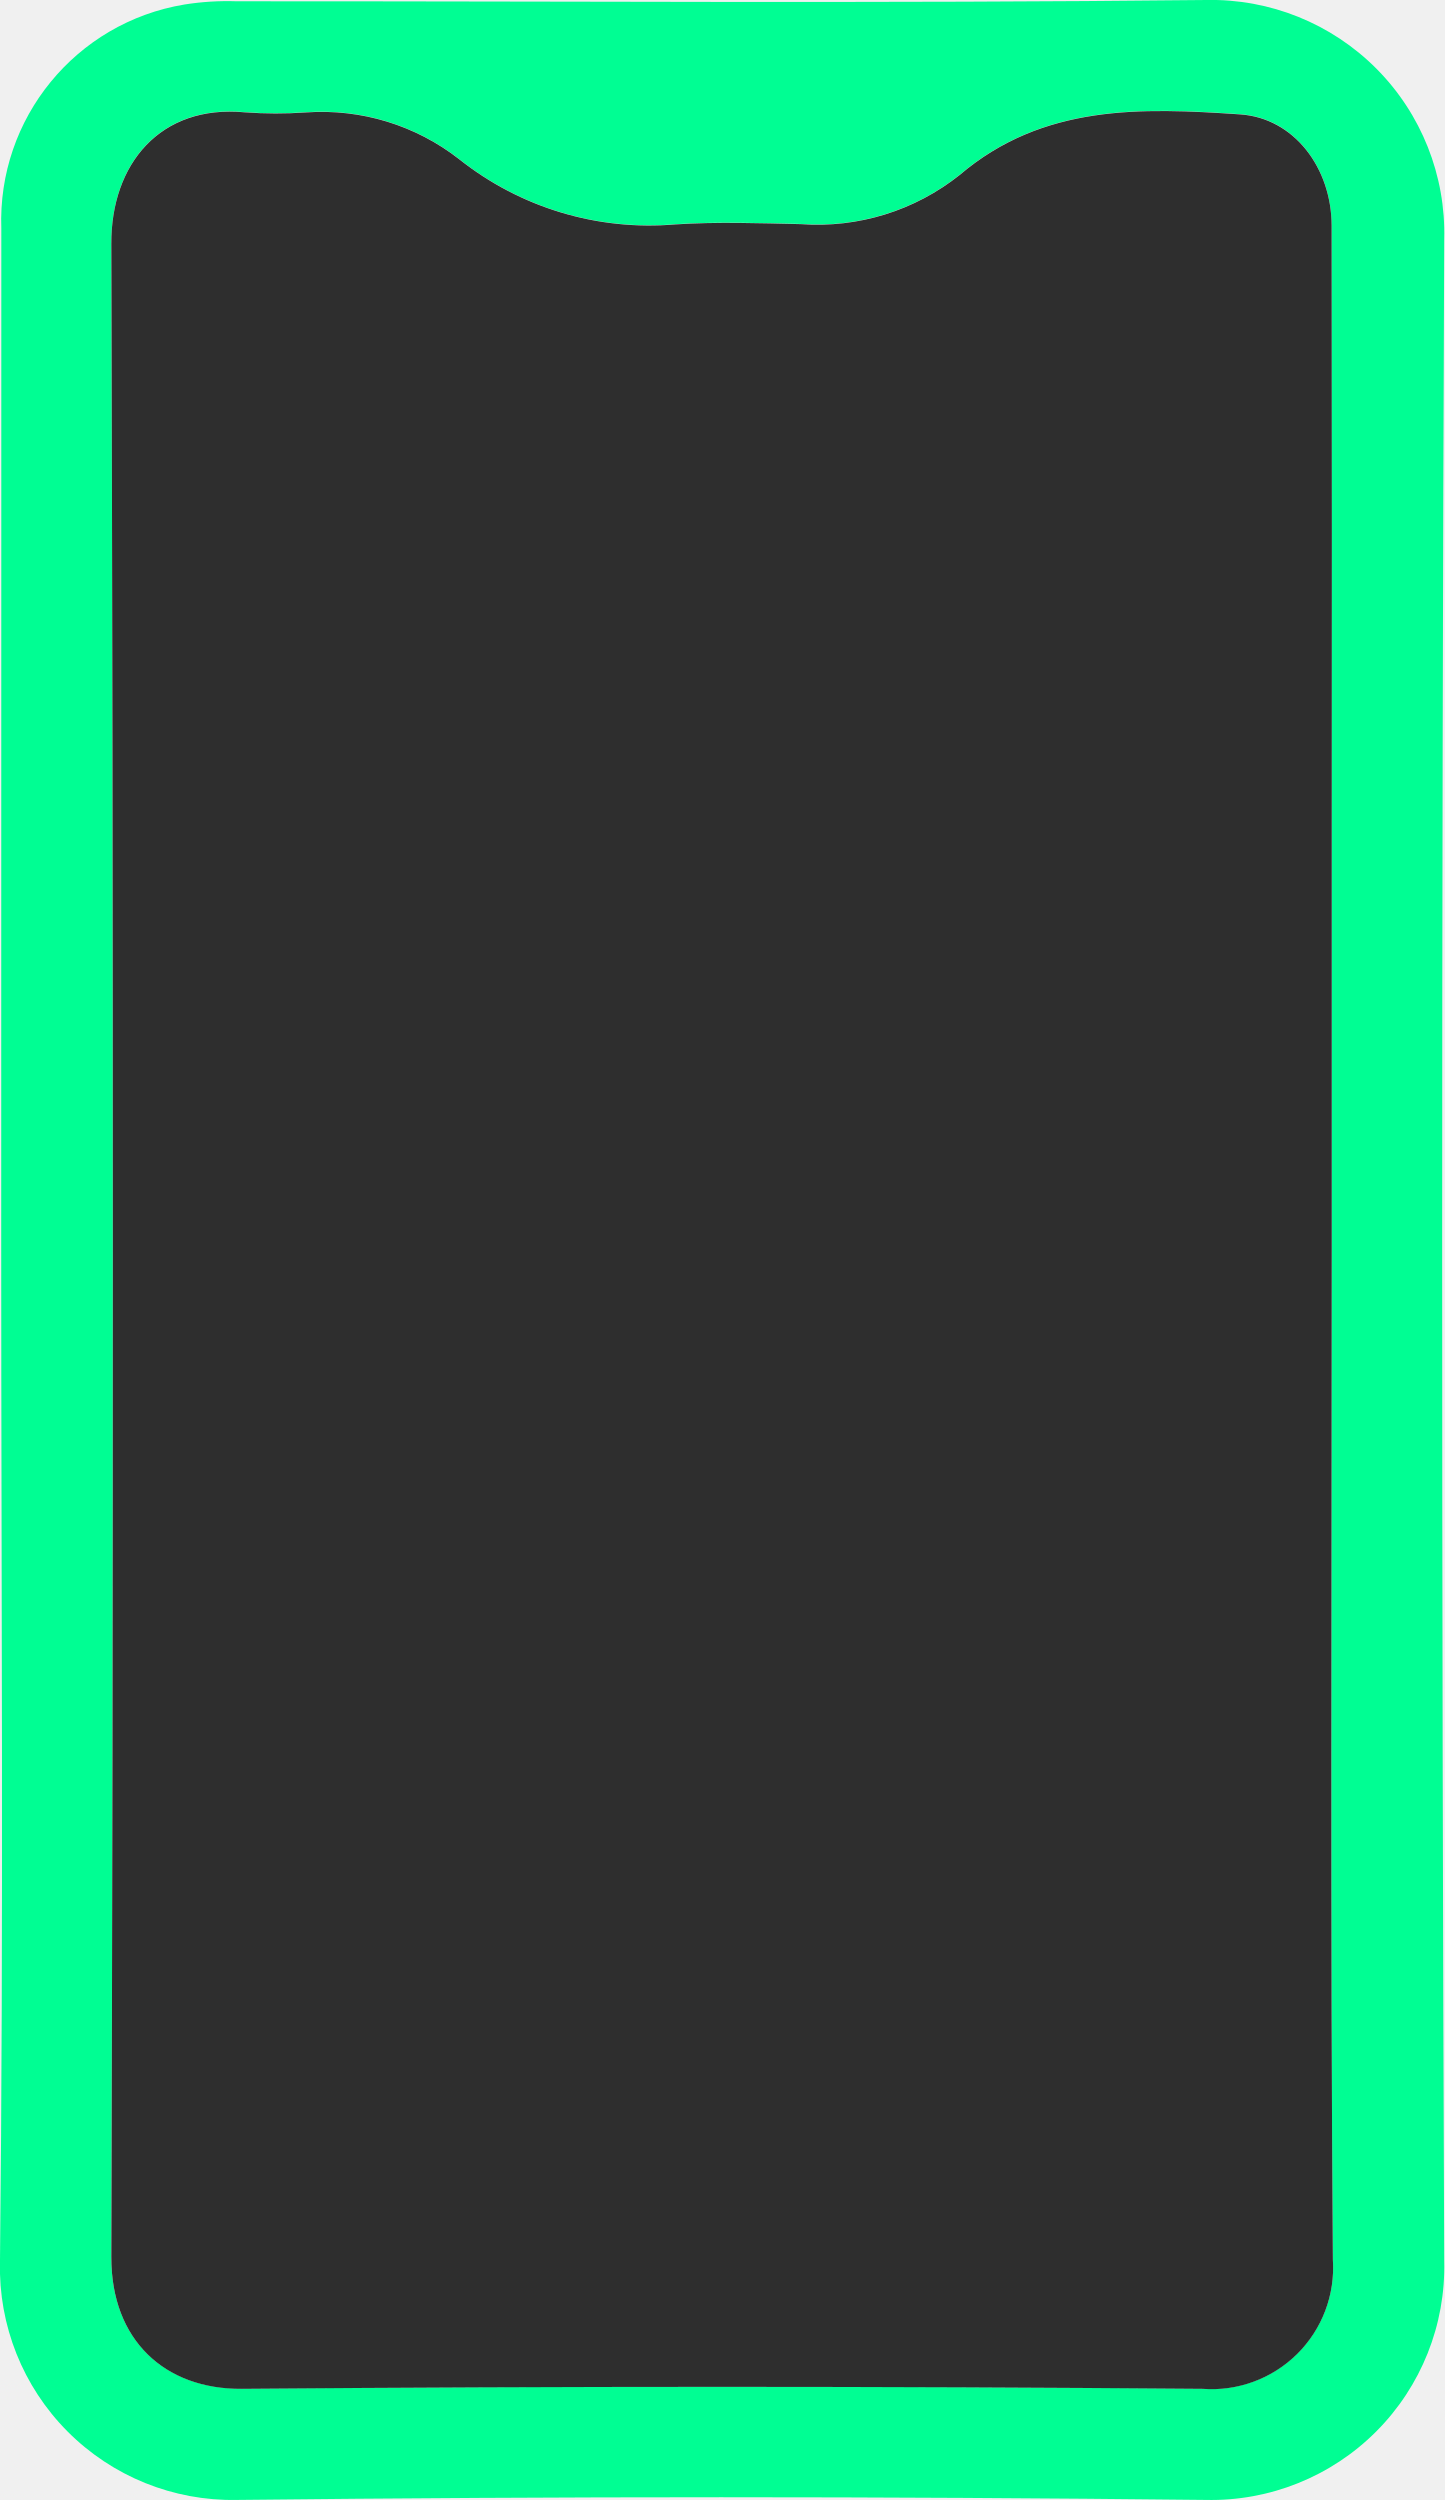
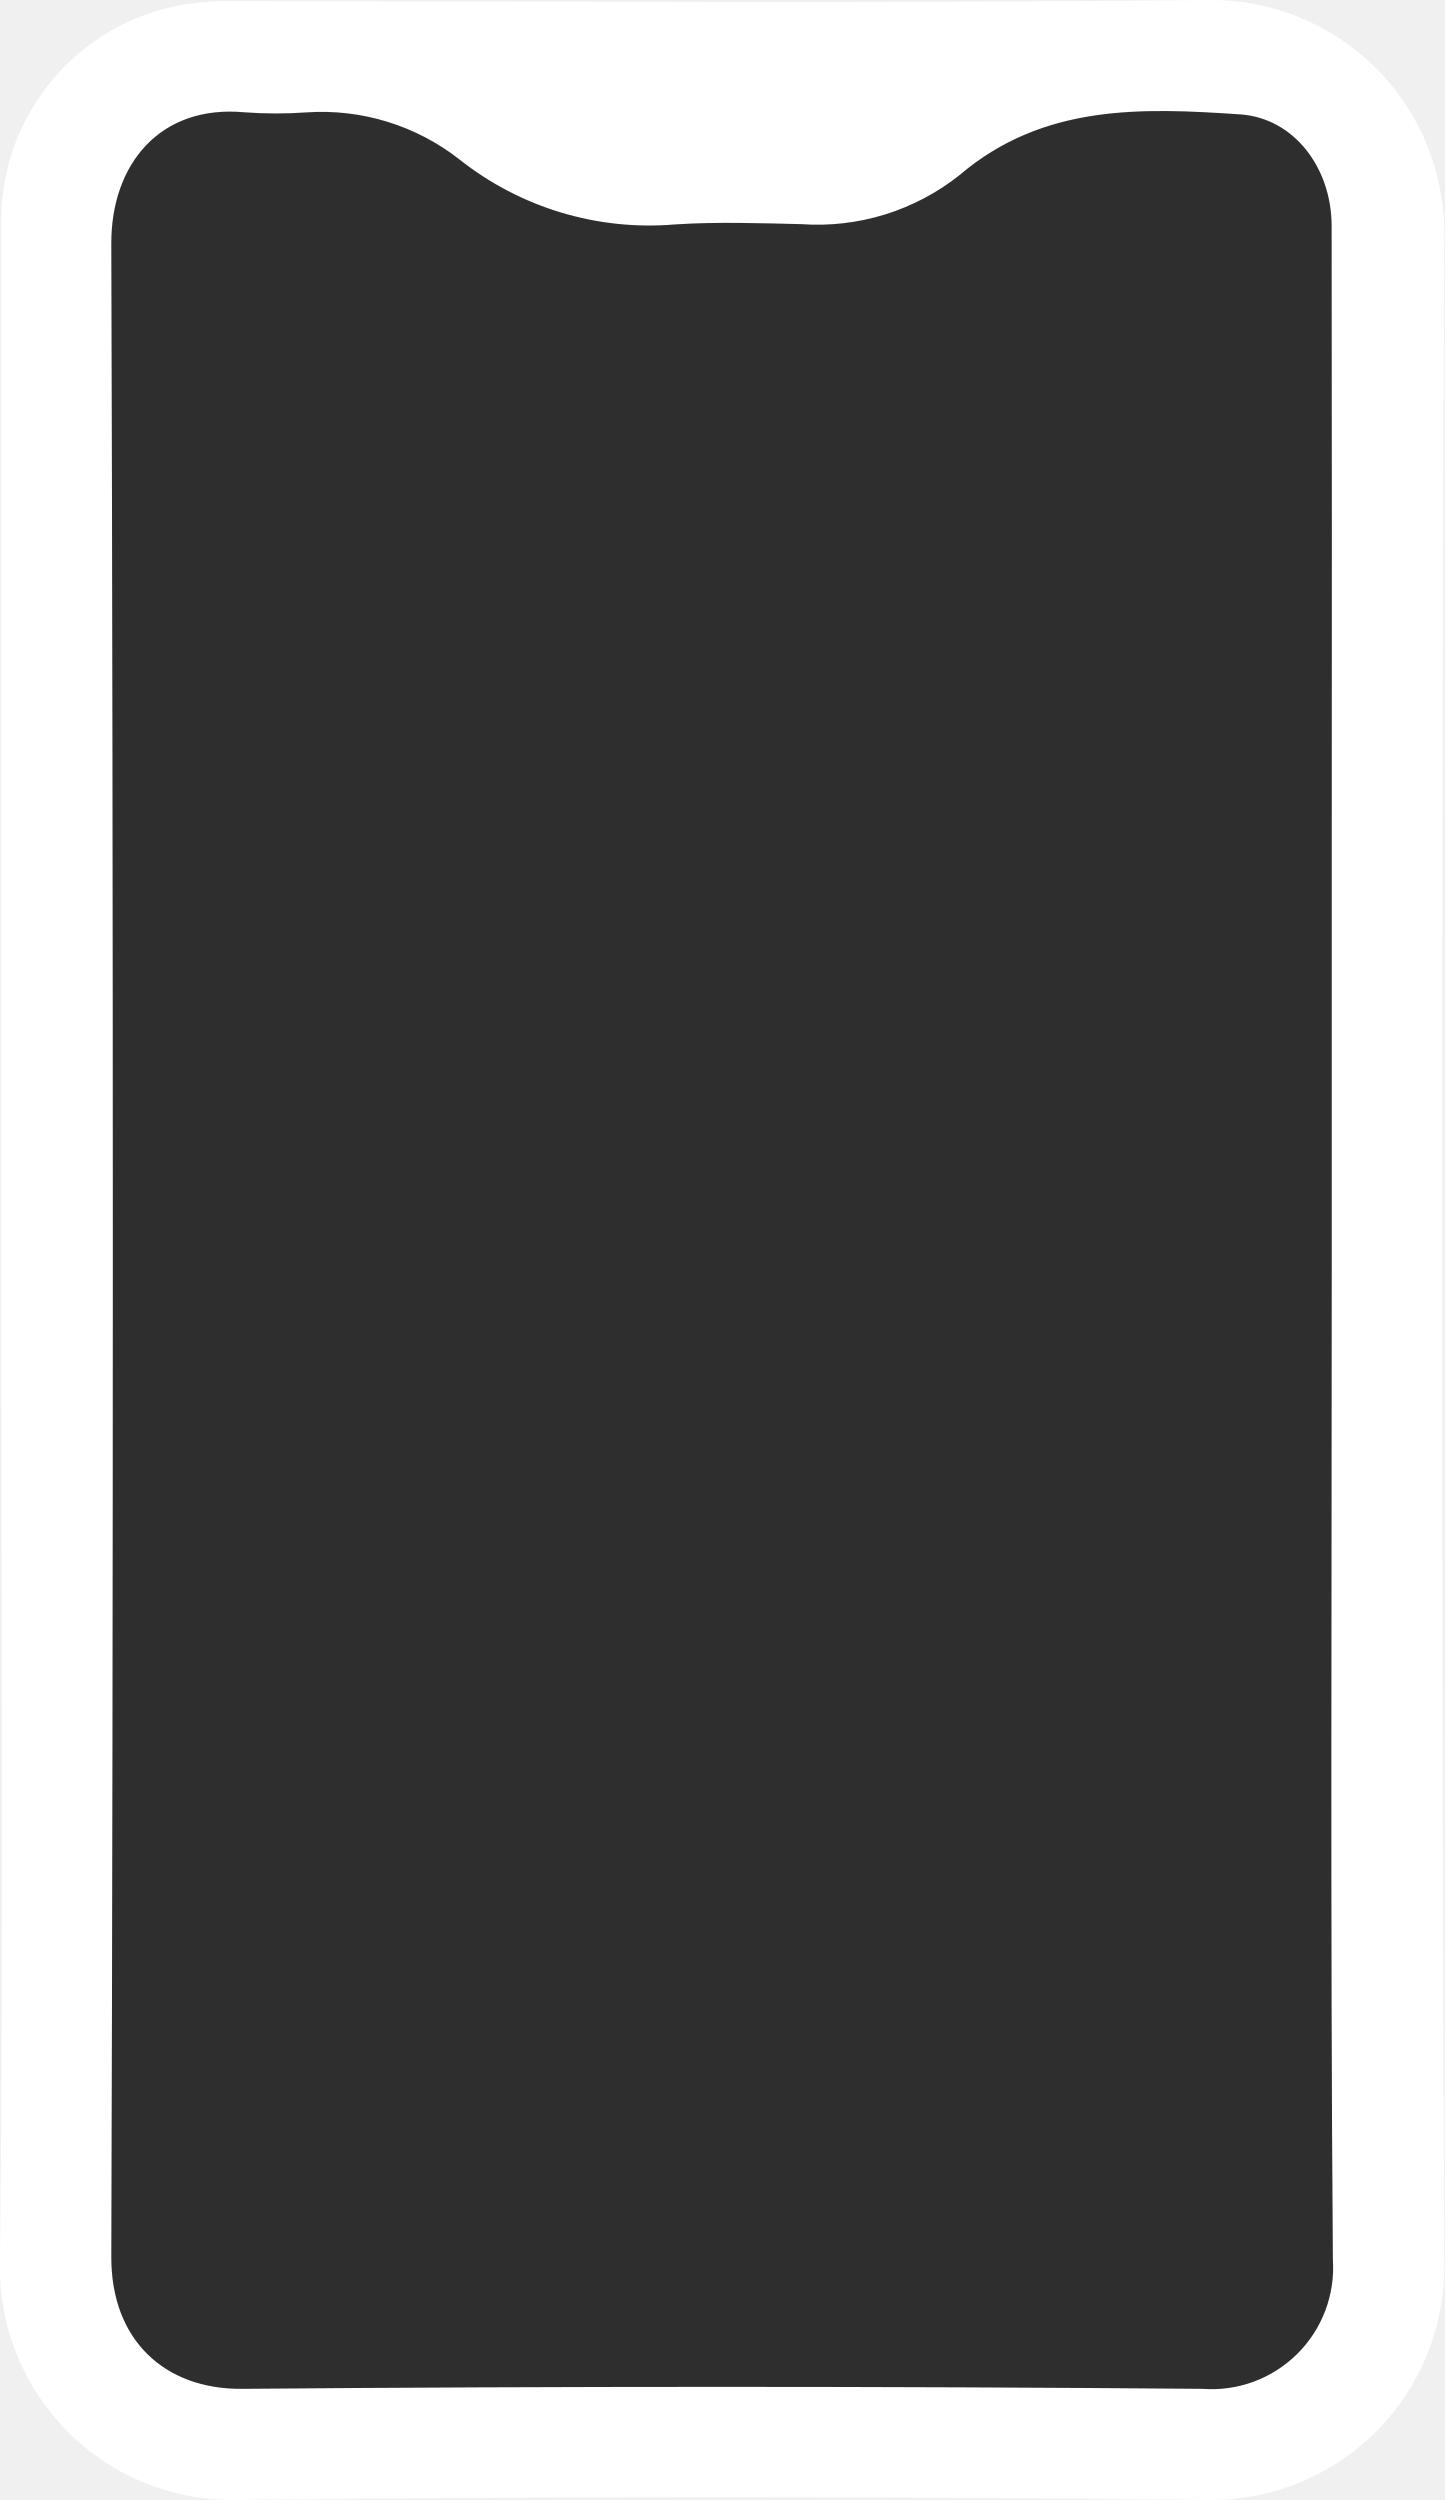
<svg xmlns="http://www.w3.org/2000/svg" width="76.221" height="131.943" viewBox="0 0 76.221 131.943">
  <g id="Group_40" data-name="Group 40" transform="translate(-760.001 -436.206)">
-     <path id="Path_41" data-name="Path 41" d="M760.065,515.088q0-26.907.006-53.815a11.562,11.562,0,0,1,9.666-11.829,14.484,14.484,0,0,1,2.766-.17c17.052-.009,34.106.121,51.157-.068a12.307,12.307,0,0,1,12.562,12.629q-.215,53.351,0,106.7a12.305,12.305,0,0,1-12.581,12.61q-25.576-.284-51.156,0A12.263,12.263,0,0,1,760,568.593C760.195,550.76,760.065,532.923,760.065,515.088Zm70.221.156V493.591q0-16.24-.007-32.479c0-3.062-1.992-5.685-4.824-5.878-5.2-.353-10.4-.552-14.808,3.2a12.056,12.056,0,0,1-8.373,2.592c-2.215-.05-4.439-.127-6.645.015a16.126,16.126,0,0,1-11.39-3.436,11.786,11.786,0,0,0-8.088-2.475,22.58,22.58,0,0,1-3.244-.006c-4.452-.413-7.045,2.729-7.032,6.931q.159,53.127,0,106.254c-.013,4.4,2.828,7,6.892,6.963q25.349-.207,50.7,0a6.413,6.413,0,0,0,6.878-6.825C830.209,550.714,830.286,532.979,830.286,515.244Z" transform="translate(0 -13)" fill="#00FE93" />
-     <path id="Path_42" data-name="Path 42" d="M833.888,518.832c0,17.735-.077,35.47.059,53.2a6.413,6.413,0,0,1-6.878,6.825q-25.349-.209-50.7,0c-4.064.033-6.905-2.566-6.892-6.963q.161-53.127,0-106.254c-.013-4.2,2.581-7.345,7.032-6.931a22.579,22.579,0,0,0,3.244.006,11.786,11.786,0,0,1,8.088,2.475,16.126,16.126,0,0,0,11.39,3.436c2.206-.143,4.43-.066,6.645-.015a12.057,12.057,0,0,0,8.373-2.592c4.409-3.752,9.605-3.553,14.808-3.2,2.833.193,4.82,2.816,4.824,5.878q.022,16.24.007,32.479Z" transform="translate(-3.601 -16.575)" fill="#2E2E2E" />
+     <path id="Path_41" data-name="Path 41" d="M760.065,515.088q0-26.907.006-53.815a11.562,11.562,0,0,1,9.666-11.829,14.484,14.484,0,0,1,2.766-.17c17.052-.009,34.106.121,51.157-.068a12.307,12.307,0,0,1,12.562,12.629q-.215,53.351,0,106.7a12.305,12.305,0,0,1-12.581,12.61q-25.576-.284-51.156,0A12.263,12.263,0,0,1,760,568.593C760.195,550.76,760.065,532.923,760.065,515.088Zm70.221.156V493.591q0-16.24-.007-32.479c0-3.062-1.992-5.685-4.824-5.878-5.2-.353-10.4-.552-14.808,3.2a12.056,12.056,0,0,1-8.373,2.592c-2.215-.05-4.439-.127-6.645.015a16.126,16.126,0,0,1-11.39-3.436,11.786,11.786,0,0,0-8.088-2.475,22.58,22.58,0,0,1-3.244-.006c-4.452-.413-7.045,2.729-7.032,6.931q.159,53.127,0,106.254c-.013,4.4,2.828,7,6.892,6.963q25.349-.207,50.7,0a6.413,6.413,0,0,0,6.878-6.825C830.209,550.714,830.286,532.979,830.286,515.244Z" transform="translate(0 -13)" fill="#fff" />
+     <path id="Path_42" data-name="Path 42" d="M833.888,518.832c0,17.735-.077,35.47.059,53.2a6.413,6.413,0,0,1-6.878,6.825q-25.349-.209-50.7,0c-4.064.033-6.905-2.566-6.892-6.963q.161-53.127,0-106.254c-.013-4.2,2.581-7.345,7.032-6.931a22.579,22.579,0,0,0,3.244.006,11.786,11.786,0,0,1,8.088,2.475,16.126,16.126,0,0,0,11.39,3.436c2.206-.143,4.43-.066,6.645-.015a12.057,12.057,0,0,0,8.373-2.592c4.409-3.752,9.605-3.553,14.808-3.2,2.833.193,4.82,2.816,4.824,5.878q.022,16.24.007,32.479Z" transform="translate(-3.601 -16.575)" fill="#2e2e2e" />
  </g>
</svg>
